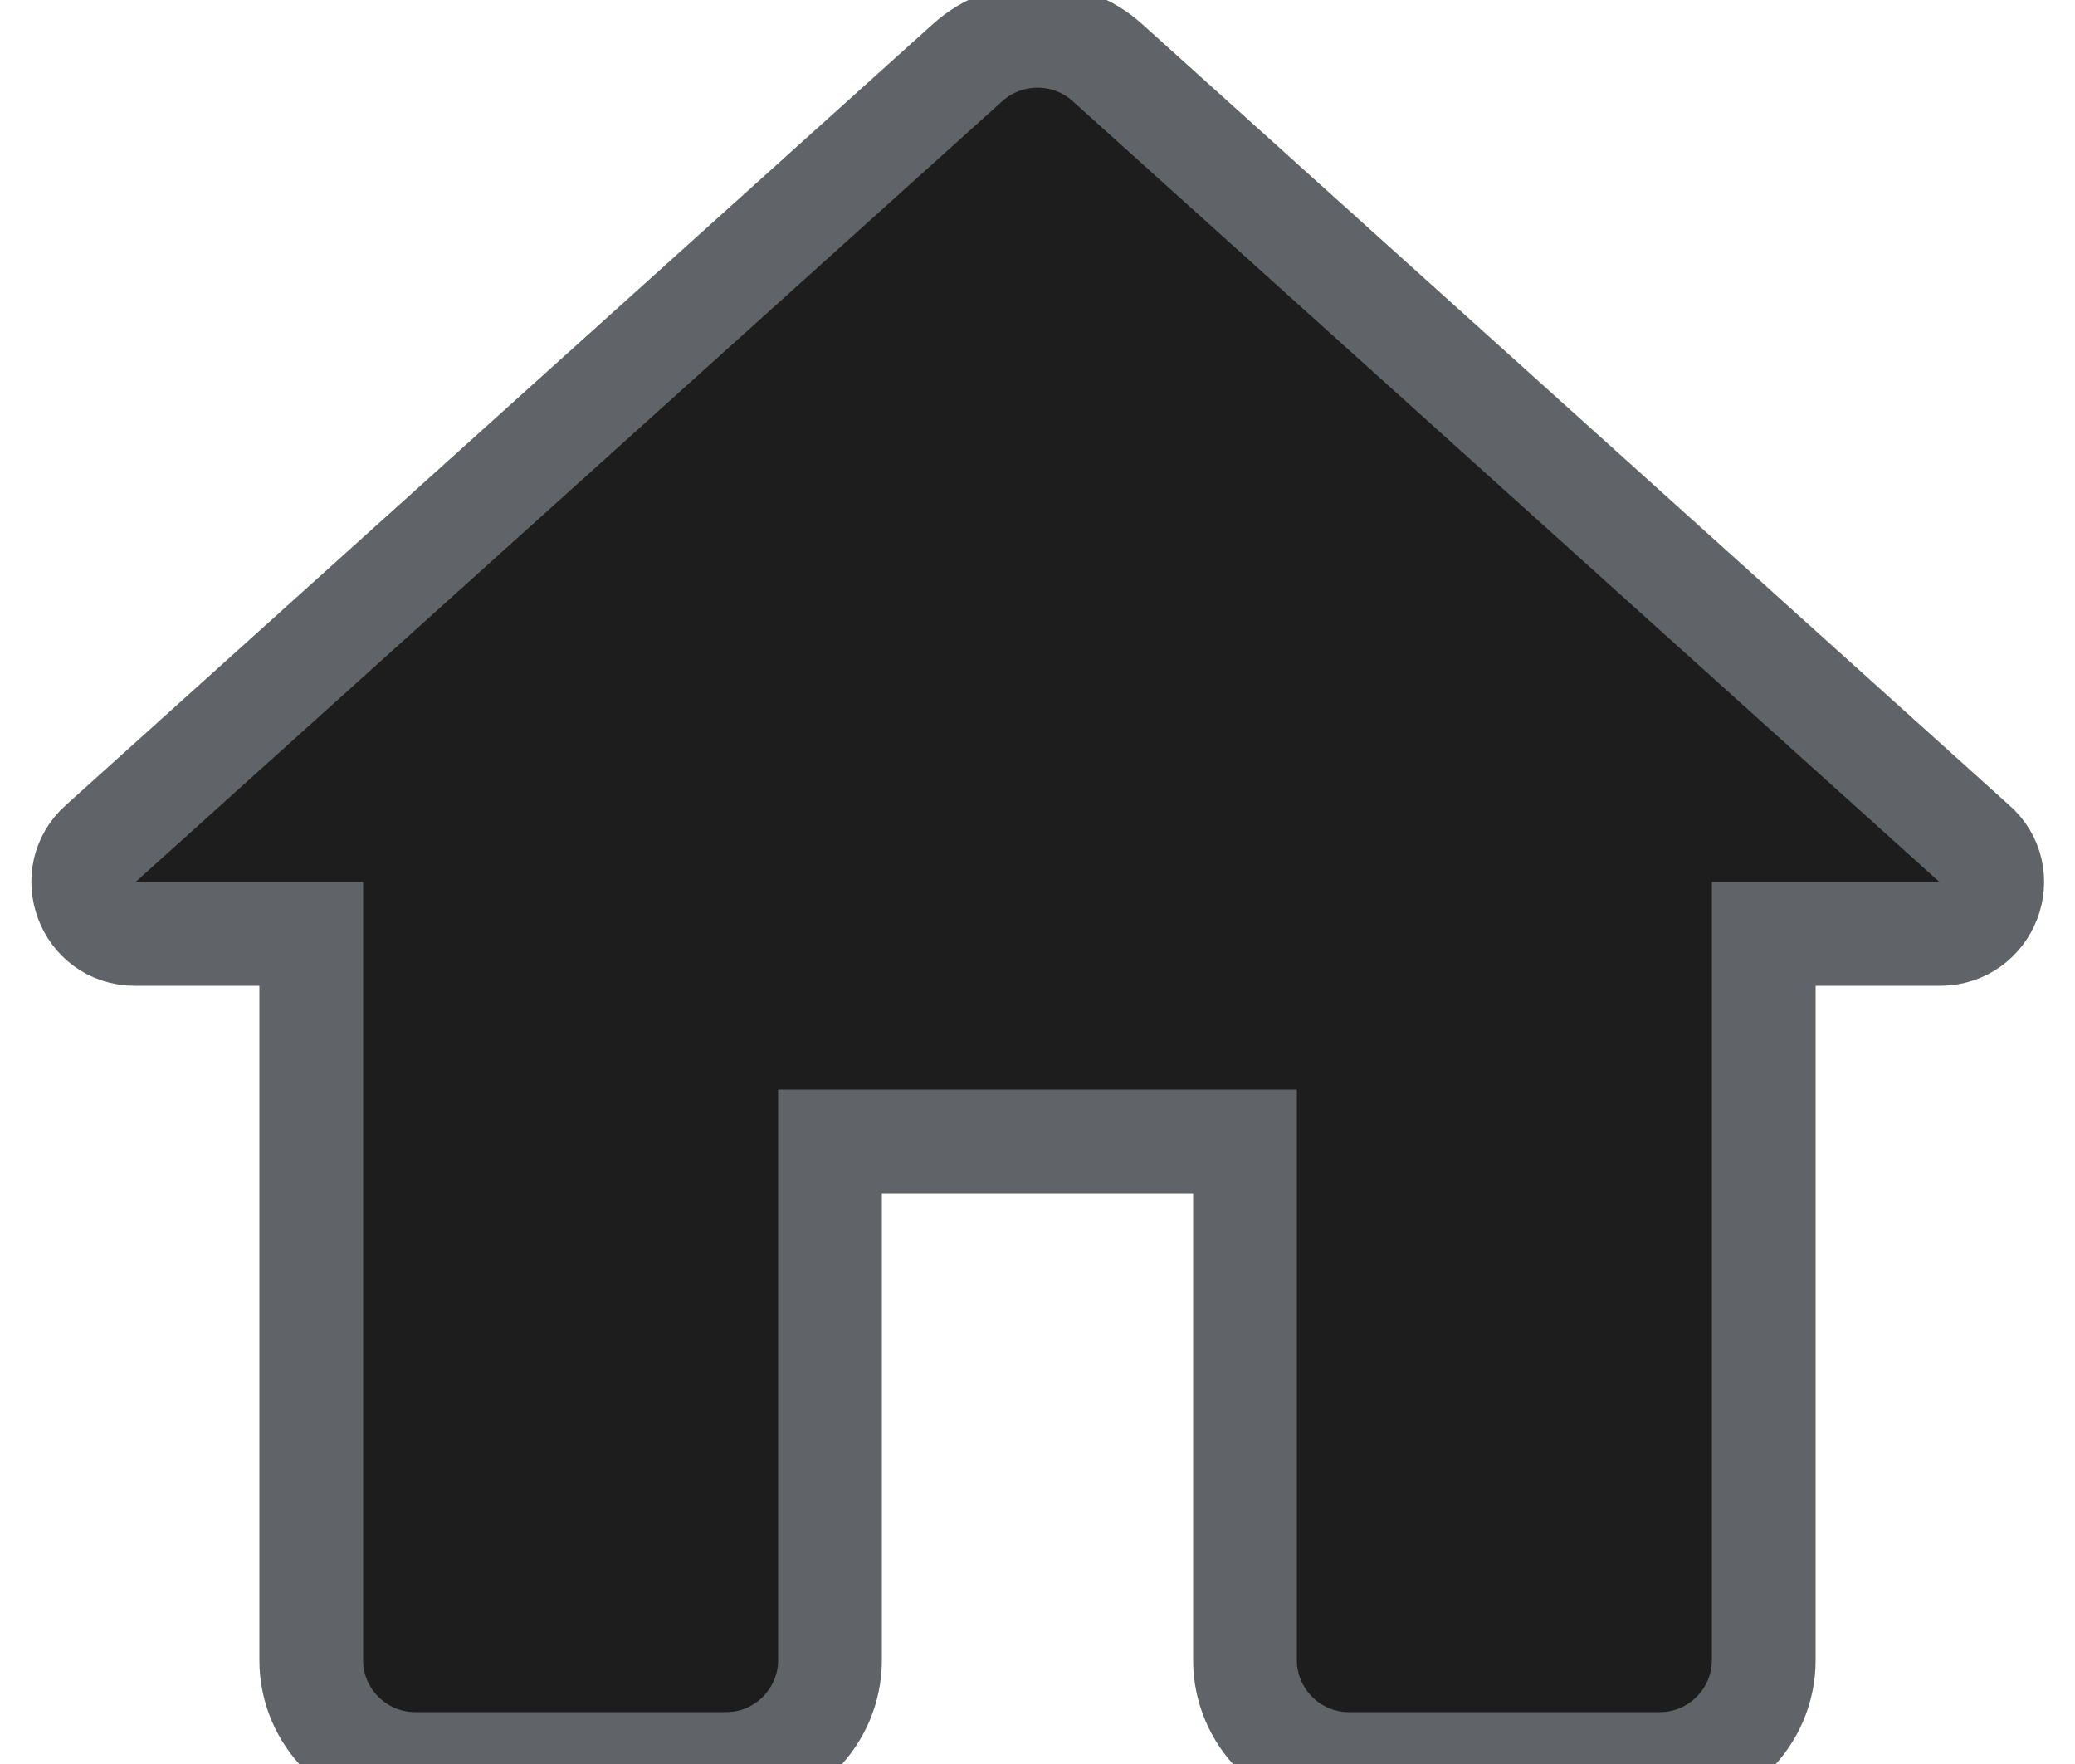
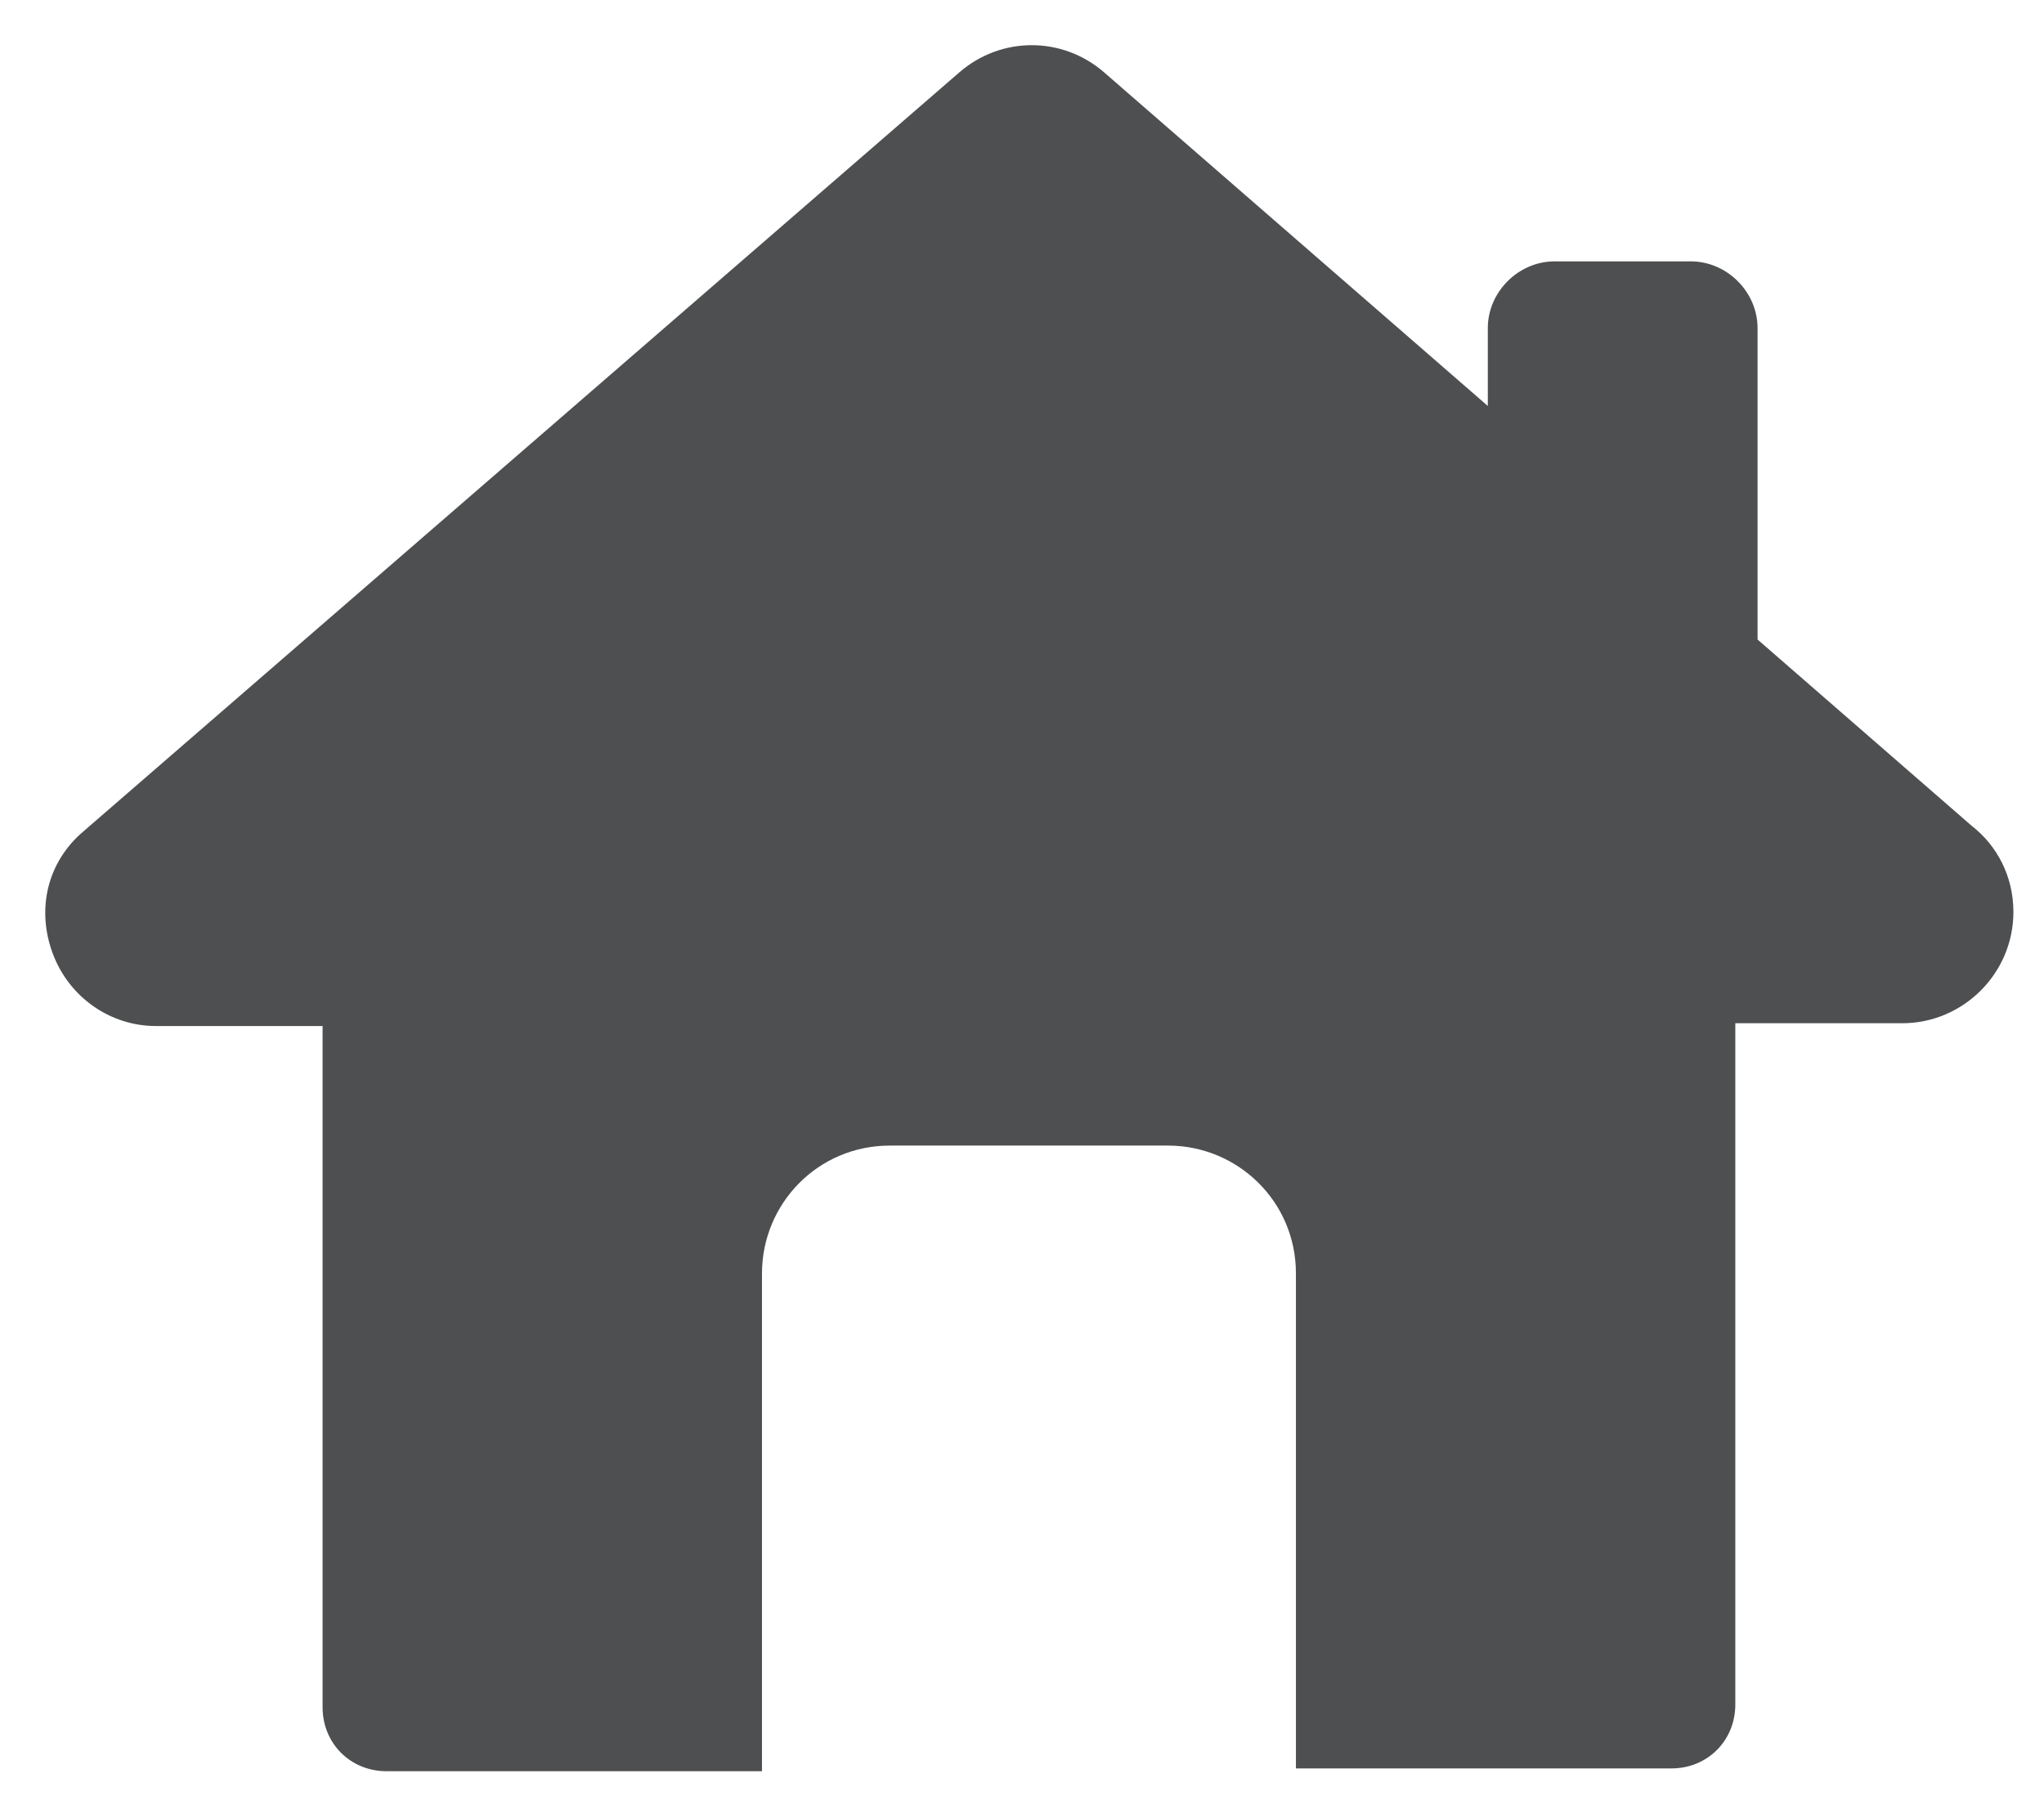
- <svg xmlns="http://www.w3.org/2000/svg" fill="#606468" width="20px" height="17px" viewBox="0 0 20 17" version="1.1">
-   <g id="Icons" stroke="#606468" stroke-width="1" fill="none" fill-rule="evenodd">
-     <g id="Rounded" transform="translate(-816, -289)">
-       <g id="Action" transform="translate(100, 100)">
-         <g id="-Round-/-Action-/-home" transform="translate(714, 186)">
-           <g transform="translate(0, 0)">
-             <polygon id="Path" points="0 0 24 0 24 24 0 24" />
-             <path d="M10,19 L10,14 L14,14 L14,19 C14,19.55 14.45,20 15,20 L18,20 C18.55,20 19,19.55 19,19 L19,12 L20.7,12 C21.16,12 21.38,11.43 21.03,11.13 L12.67,3.6 C12.29,3.26 11.71,3.26 11.33,3.6 L2.97,11.13 C2.63,11.43 2.84,12 3.3,12 L5,12 L5,19 C5,19.55 5.45,20 6,20 L9,20 C9.55,20 10,19.55 10,19 Z" id="🔹Icon-Color" fill="#1D1D1D" />
-           </g>
-         </g>
-       </g>
-     </g>
-   </g>
+ <svg xmlns="http://www.w3.org/2000/svg" version="1.1" id="Layer_1" x="0px" y="0px" viewBox="0 0 73.5 64.9" enable-background="new 0 0 73.5 64.9" xml:space="preserve">
+   <path fill="#4E4F50" d="M60.1,63.6c1.3,0,2.3-1,2.3-2.3V36.8h6h0c2.2,0,4-1.8,4-4c0-1.3-0.6-2.4-1.5-3.1L63.2,23V11.8  c0-1.3-1.1-2.4-2.4-2.4h-4.9c-1.3,0-2.4,1.1-2.4,2.4v2.8l-13.8-12c-1.5-1.3-3.7-1.3-5.2,0L3,29.9c-1.3,1.1-1.7,2.8-1.1,4.4  c0.6,1.6,2.1,2.6,3.7,2.6h6v24.5c0,1.3,1,2.3,2.3,2.3h13.5V45.8c0-2.5,2-4.6,4.6-4.6h10c2.5,0,4.6,2,4.6,4.6v17.8H60.1z" />
</svg>
